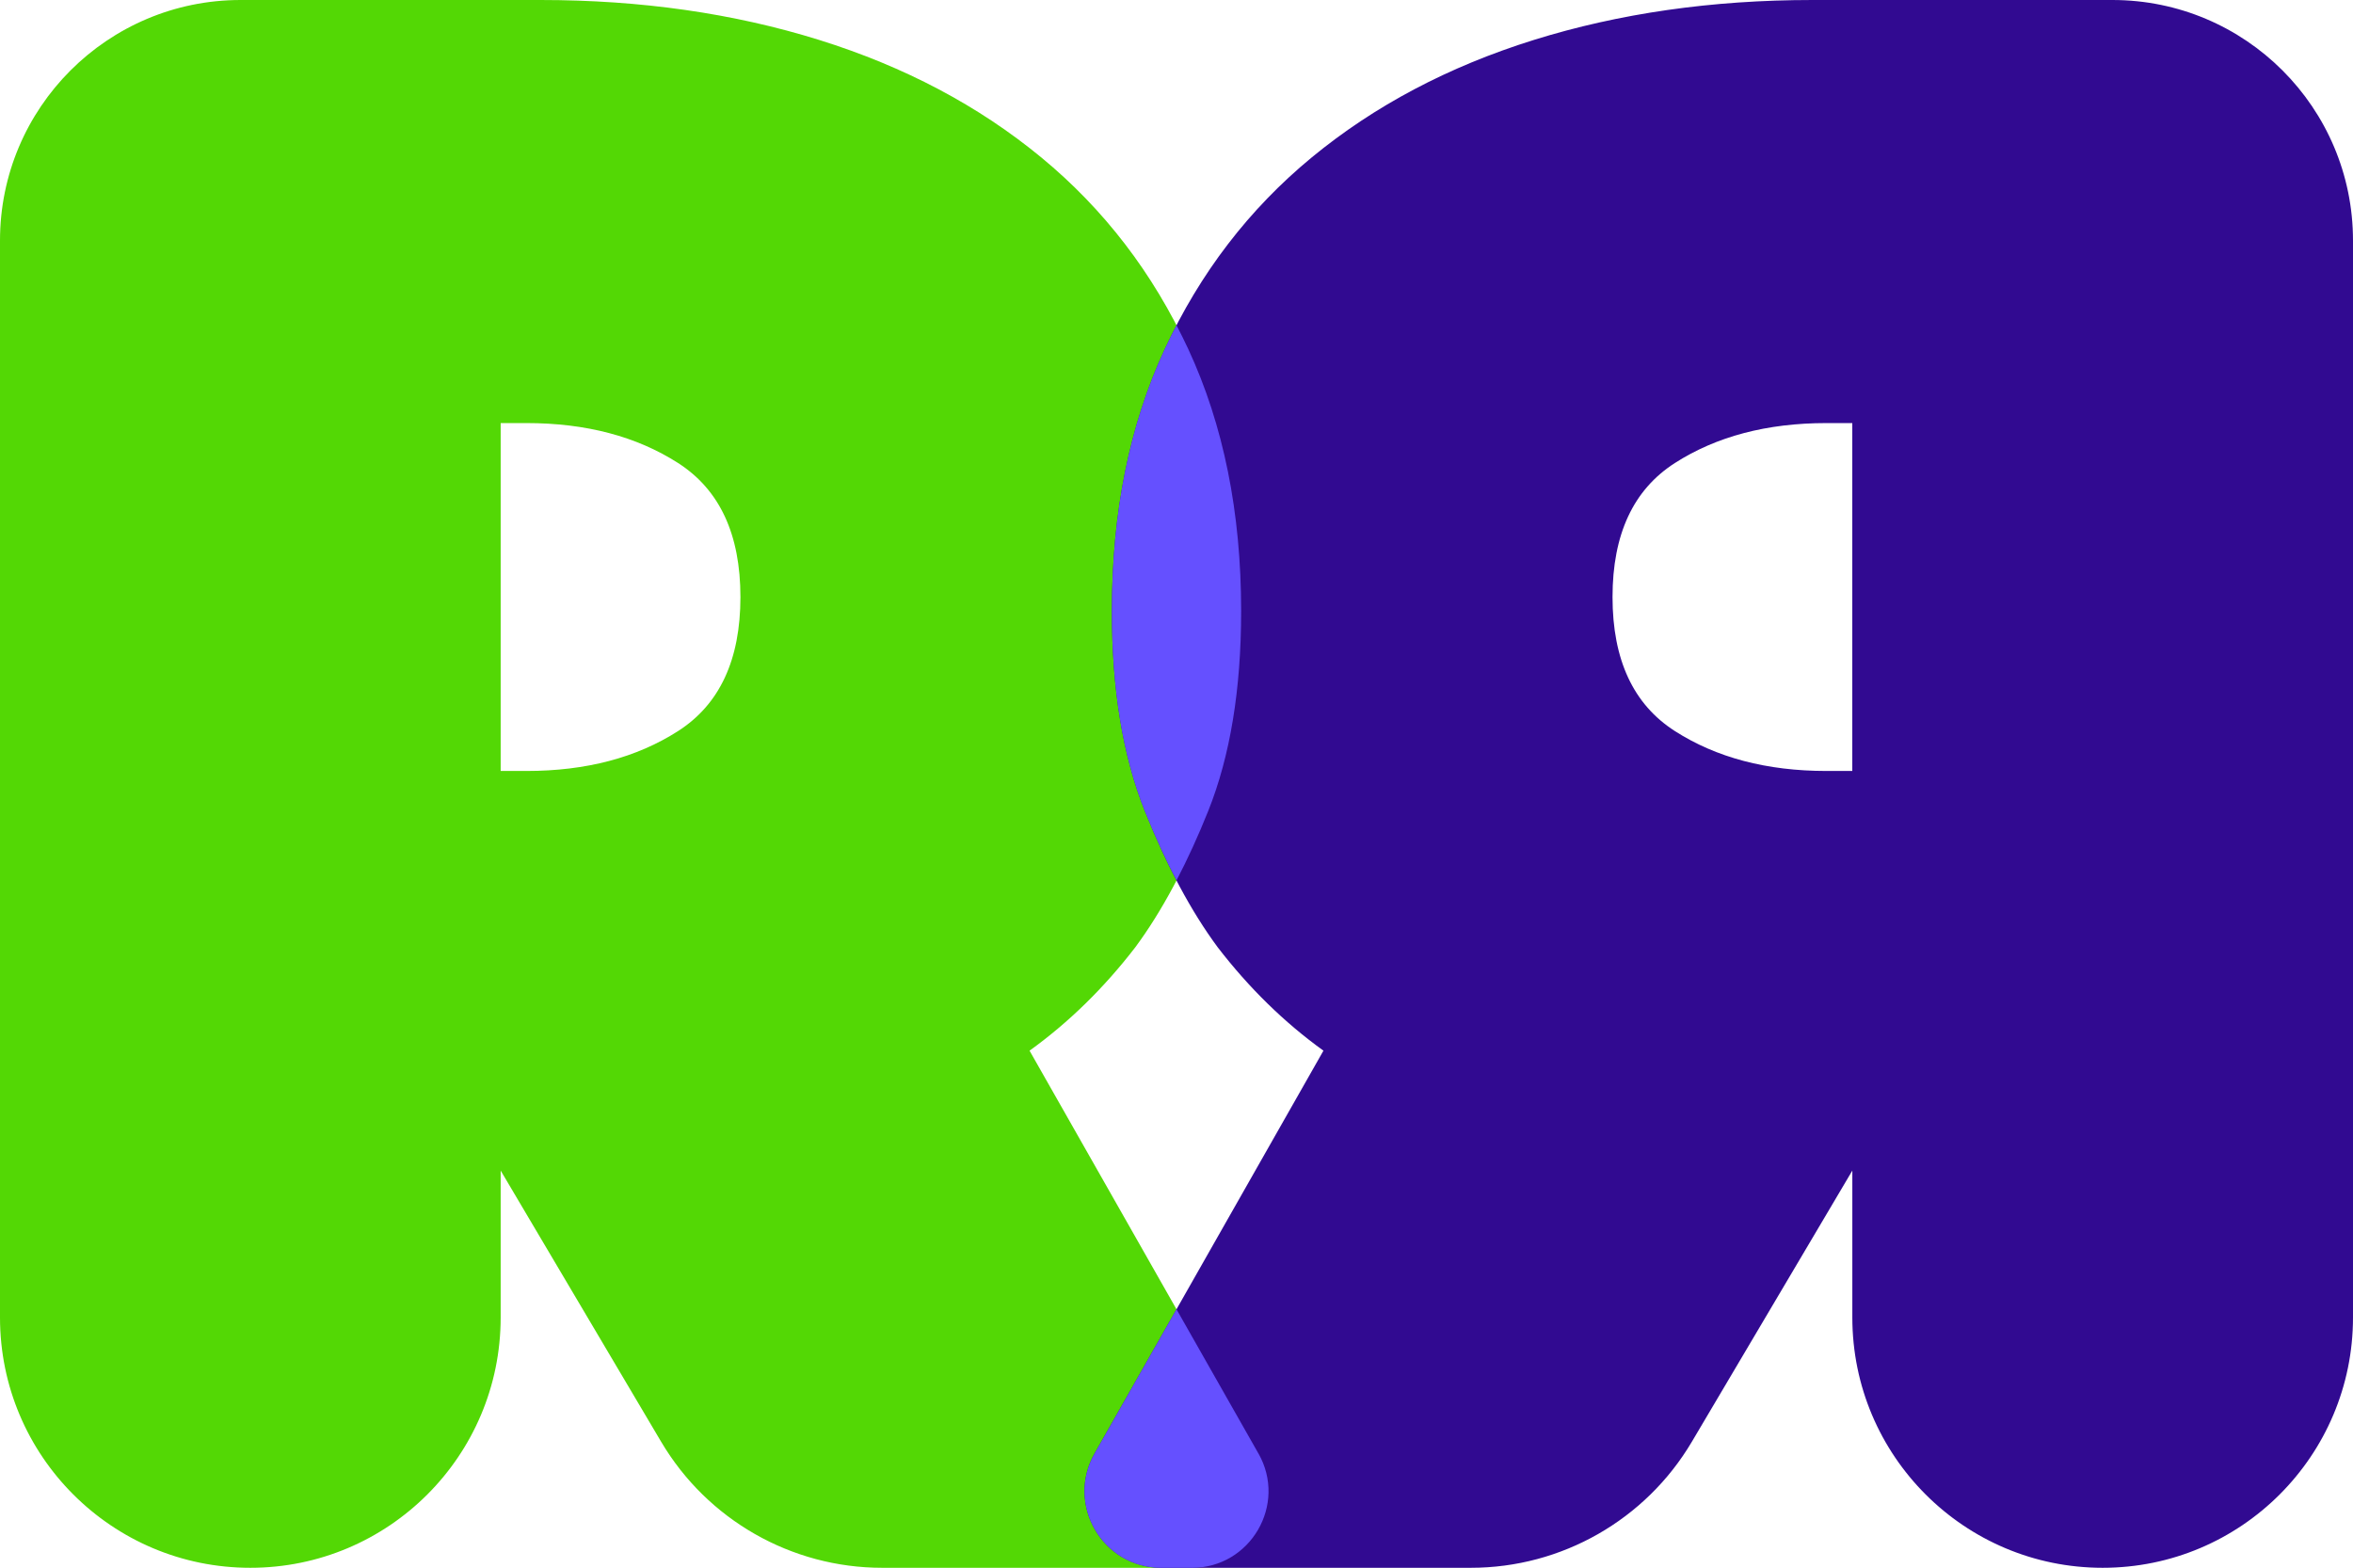
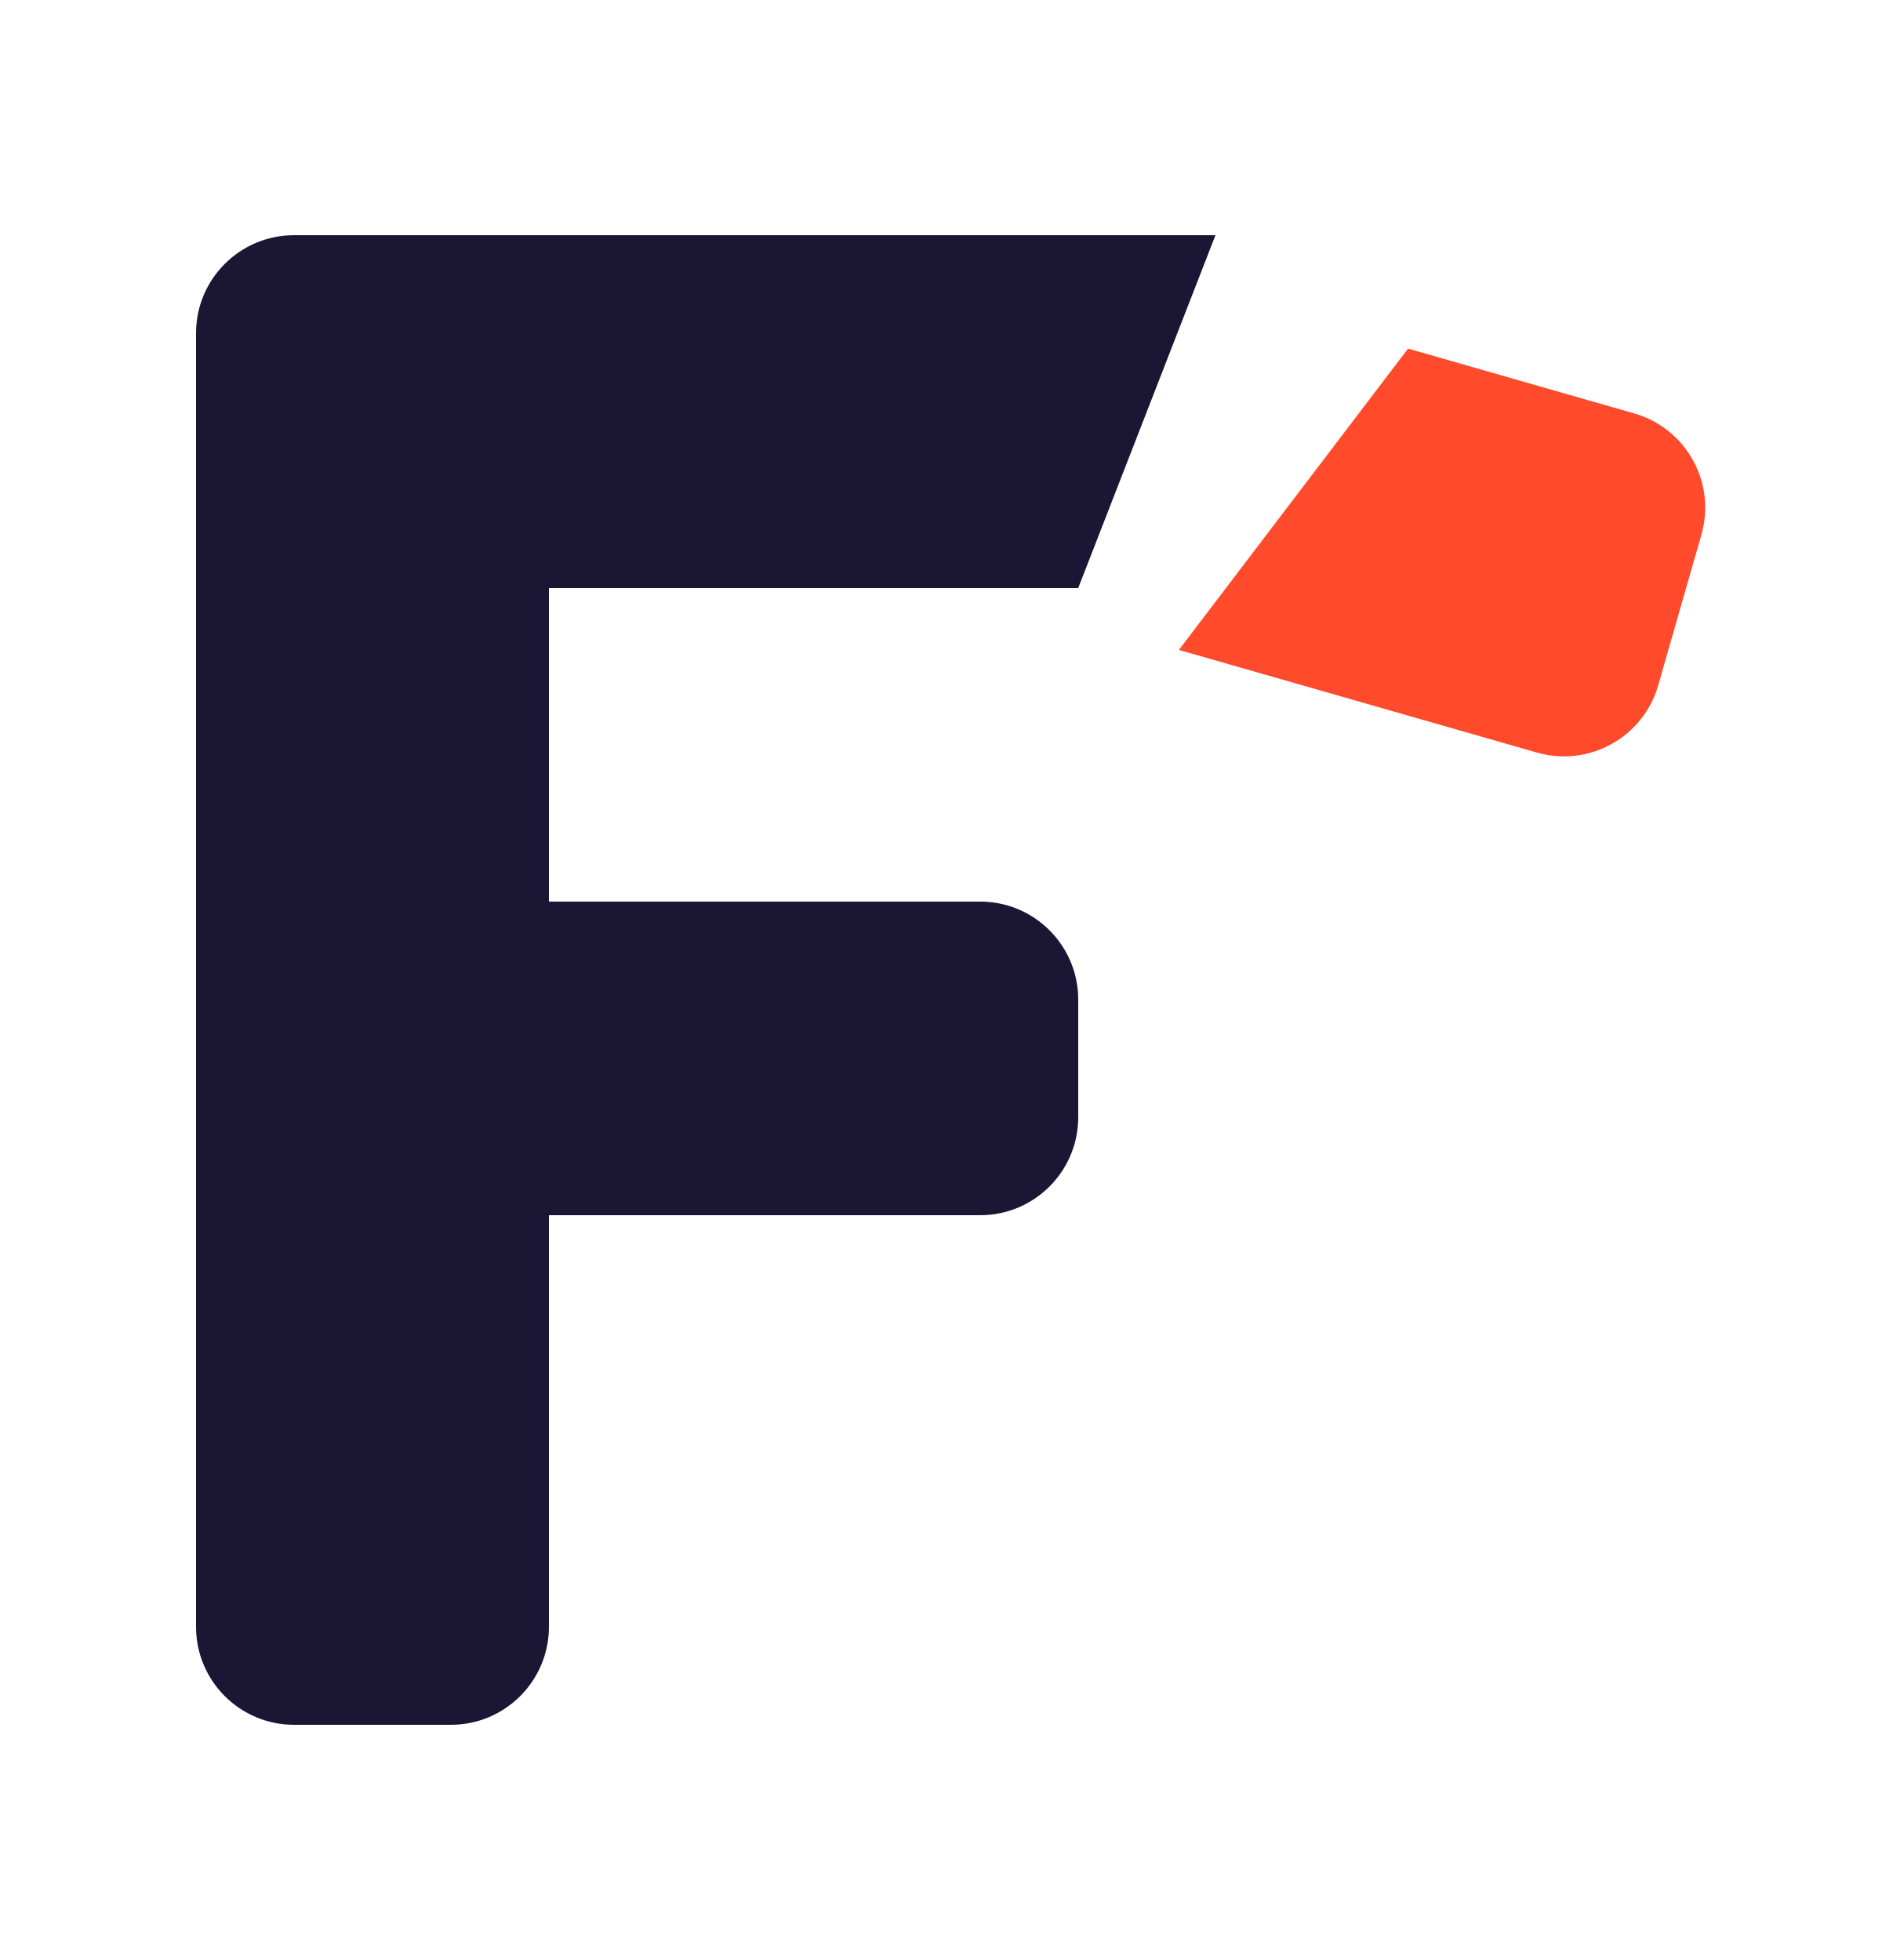
- <svg xmlns="http://www.w3.org/2000/svg" viewBox="0 0 574.79 383">
-   <defs />
-   <g transform="scale(1.000679)">
-     <path fill="#53D805" d="M0,58.73C0,26.3,26.3,0,58.73,0h73.24c24.48,0,47.14,3.25,68,9.75,20.85,6.51,38.92,16.07,54.23,28.69,15.3,12.62,27.26,28.22,35.86,46.77,8.61,18.56,12.91,39.88,12.91,63.98,0,19.13-2.68,35.39-8.03,48.77-5.36,13.4-11.29,24.49-17.79,33.28-7.66,9.95-16.26,18.36-25.82,25.25l55.86,98.31c7.08,12.46-1.92,27.93-16.26,27.93h-75.58c-22.16,0-42.66-11.7-53.95-30.76l-39.18-66.21v35.86c0,33.75-27.36,61.11-61.11,61.11h0C27.36,382.74,0,355.38,0,321.63V58.73ZM122.22,188.21h6.31c14.53,0,26.87-3.25,37.01-9.75,10.13-6.5,15.21-17.4,15.21-32.71s-5.07-26.2-15.21-32.71c-10.14-6.5-22.48-9.76-37.01-9.76h-6.31v84.93Z" />
-     <path fill="#310A91" d="M574.4,58.73c0-32.44-26.3-58.73-58.73-58.73h-73.24c-24.48,0-47.14,3.25-68,9.75-20.85,6.51-38.92,16.07-54.23,28.69-15.3,12.62-27.26,28.22-35.86,46.77-8.61,18.56-12.91,39.88-12.91,63.98,0,19.13,2.68,35.39,8.03,48.77,5.36,13.4,11.29,24.49,17.79,33.28,7.66,9.95,16.26,18.36,25.82,25.25l-55.86,98.31c-7.08,12.46,1.92,27.93,16.26,27.93h75.58c22.16,0,42.66-11.7,53.95-30.76l39.18-66.21v35.86c0,33.75,27.36,61.11,61.11,61.11h0c33.75,0,61.11-27.36,61.11-61.11V58.73ZM452.17,188.21h-6.31c-14.53,0-26.87-3.25-37.01-9.75-10.13-6.5-15.21-17.4-15.21-32.71s5.07-26.2,15.21-32.71c10.14-6.5,22.48-9.76,37.01-9.76h6.31v84.93Z" />
-     <path fill="#6550FF" d="M302.98,149.19c0-24.1-4.3-45.42-12.91-63.98-.92-1.97-1.88-3.91-2.87-5.81-.99,1.91-1.95,3.84-2.87,5.81-8.61,18.56-12.91,39.88-12.91,63.98,0,19.13,2.68,35.39,8.03,48.77,2.46,6.15,5.05,11.79,7.75,16.97,2.7-5.18,5.29-10.82,7.75-16.97,5.35-13.39,8.03-29.64,8.03-48.77Z" />
-     <path fill="#6550FF" d="M307.19,354.81l-19.99-35.19-19.99,35.19c-7.08,12.46,1.92,27.93,16.26,27.93h7.47c14.34,0,23.34-15.47,16.26-27.93Z" />
-   </g>
+ <svg xmlns="http://www.w3.org/2000/svg" viewBox="4 0 96 100" role="img" aria-label="FaiRent mark">
+   <path d="M19 12H66L59 30H32V46H54a5 5 0 0 1 5 5v6a5 5 0 0 1-5 5H32V83a5 5 0 0 1-5 5h-8a5 5 0 0 1-5-5V17a5 5 0 0 1 5-5z" fill="#1A1633" />
+   <path d="M71 12H83a5 5 0 0 1 5 5v8a5 5 0 0 1-5 5H64z" fill="#FF4A2B" transform="rotate(16 64 30) translate(1 3)" />
</svg>
